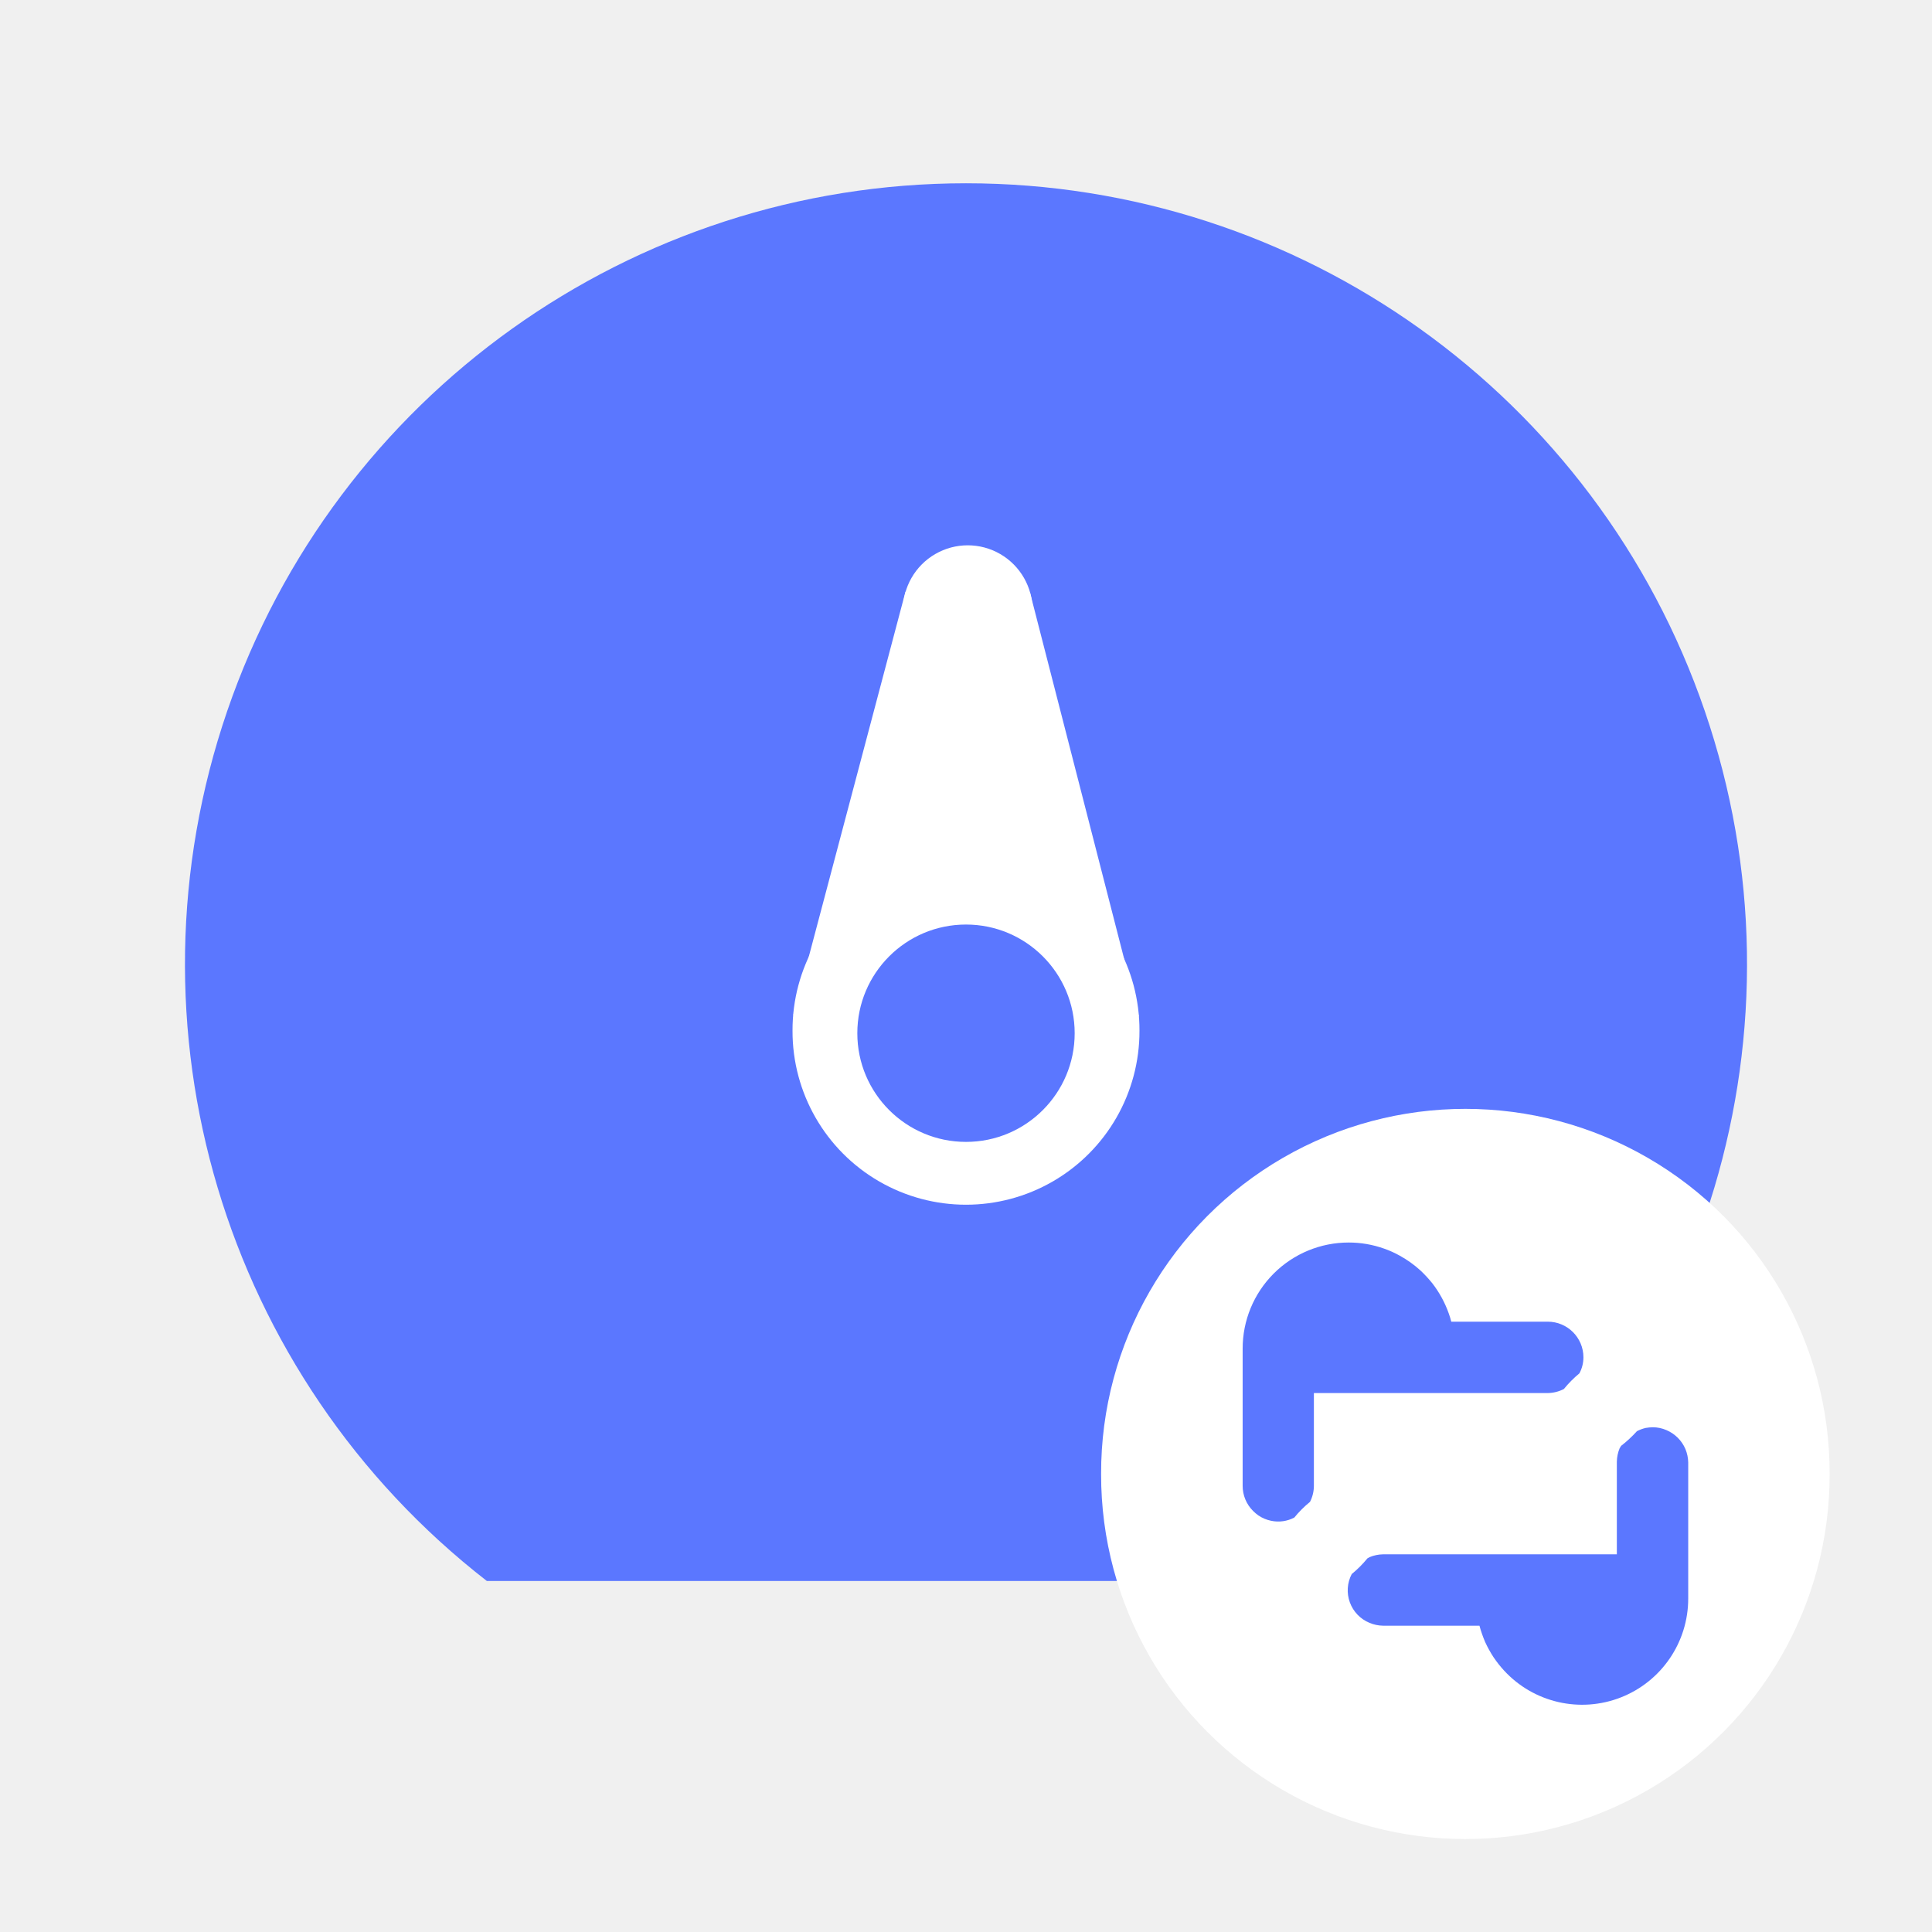
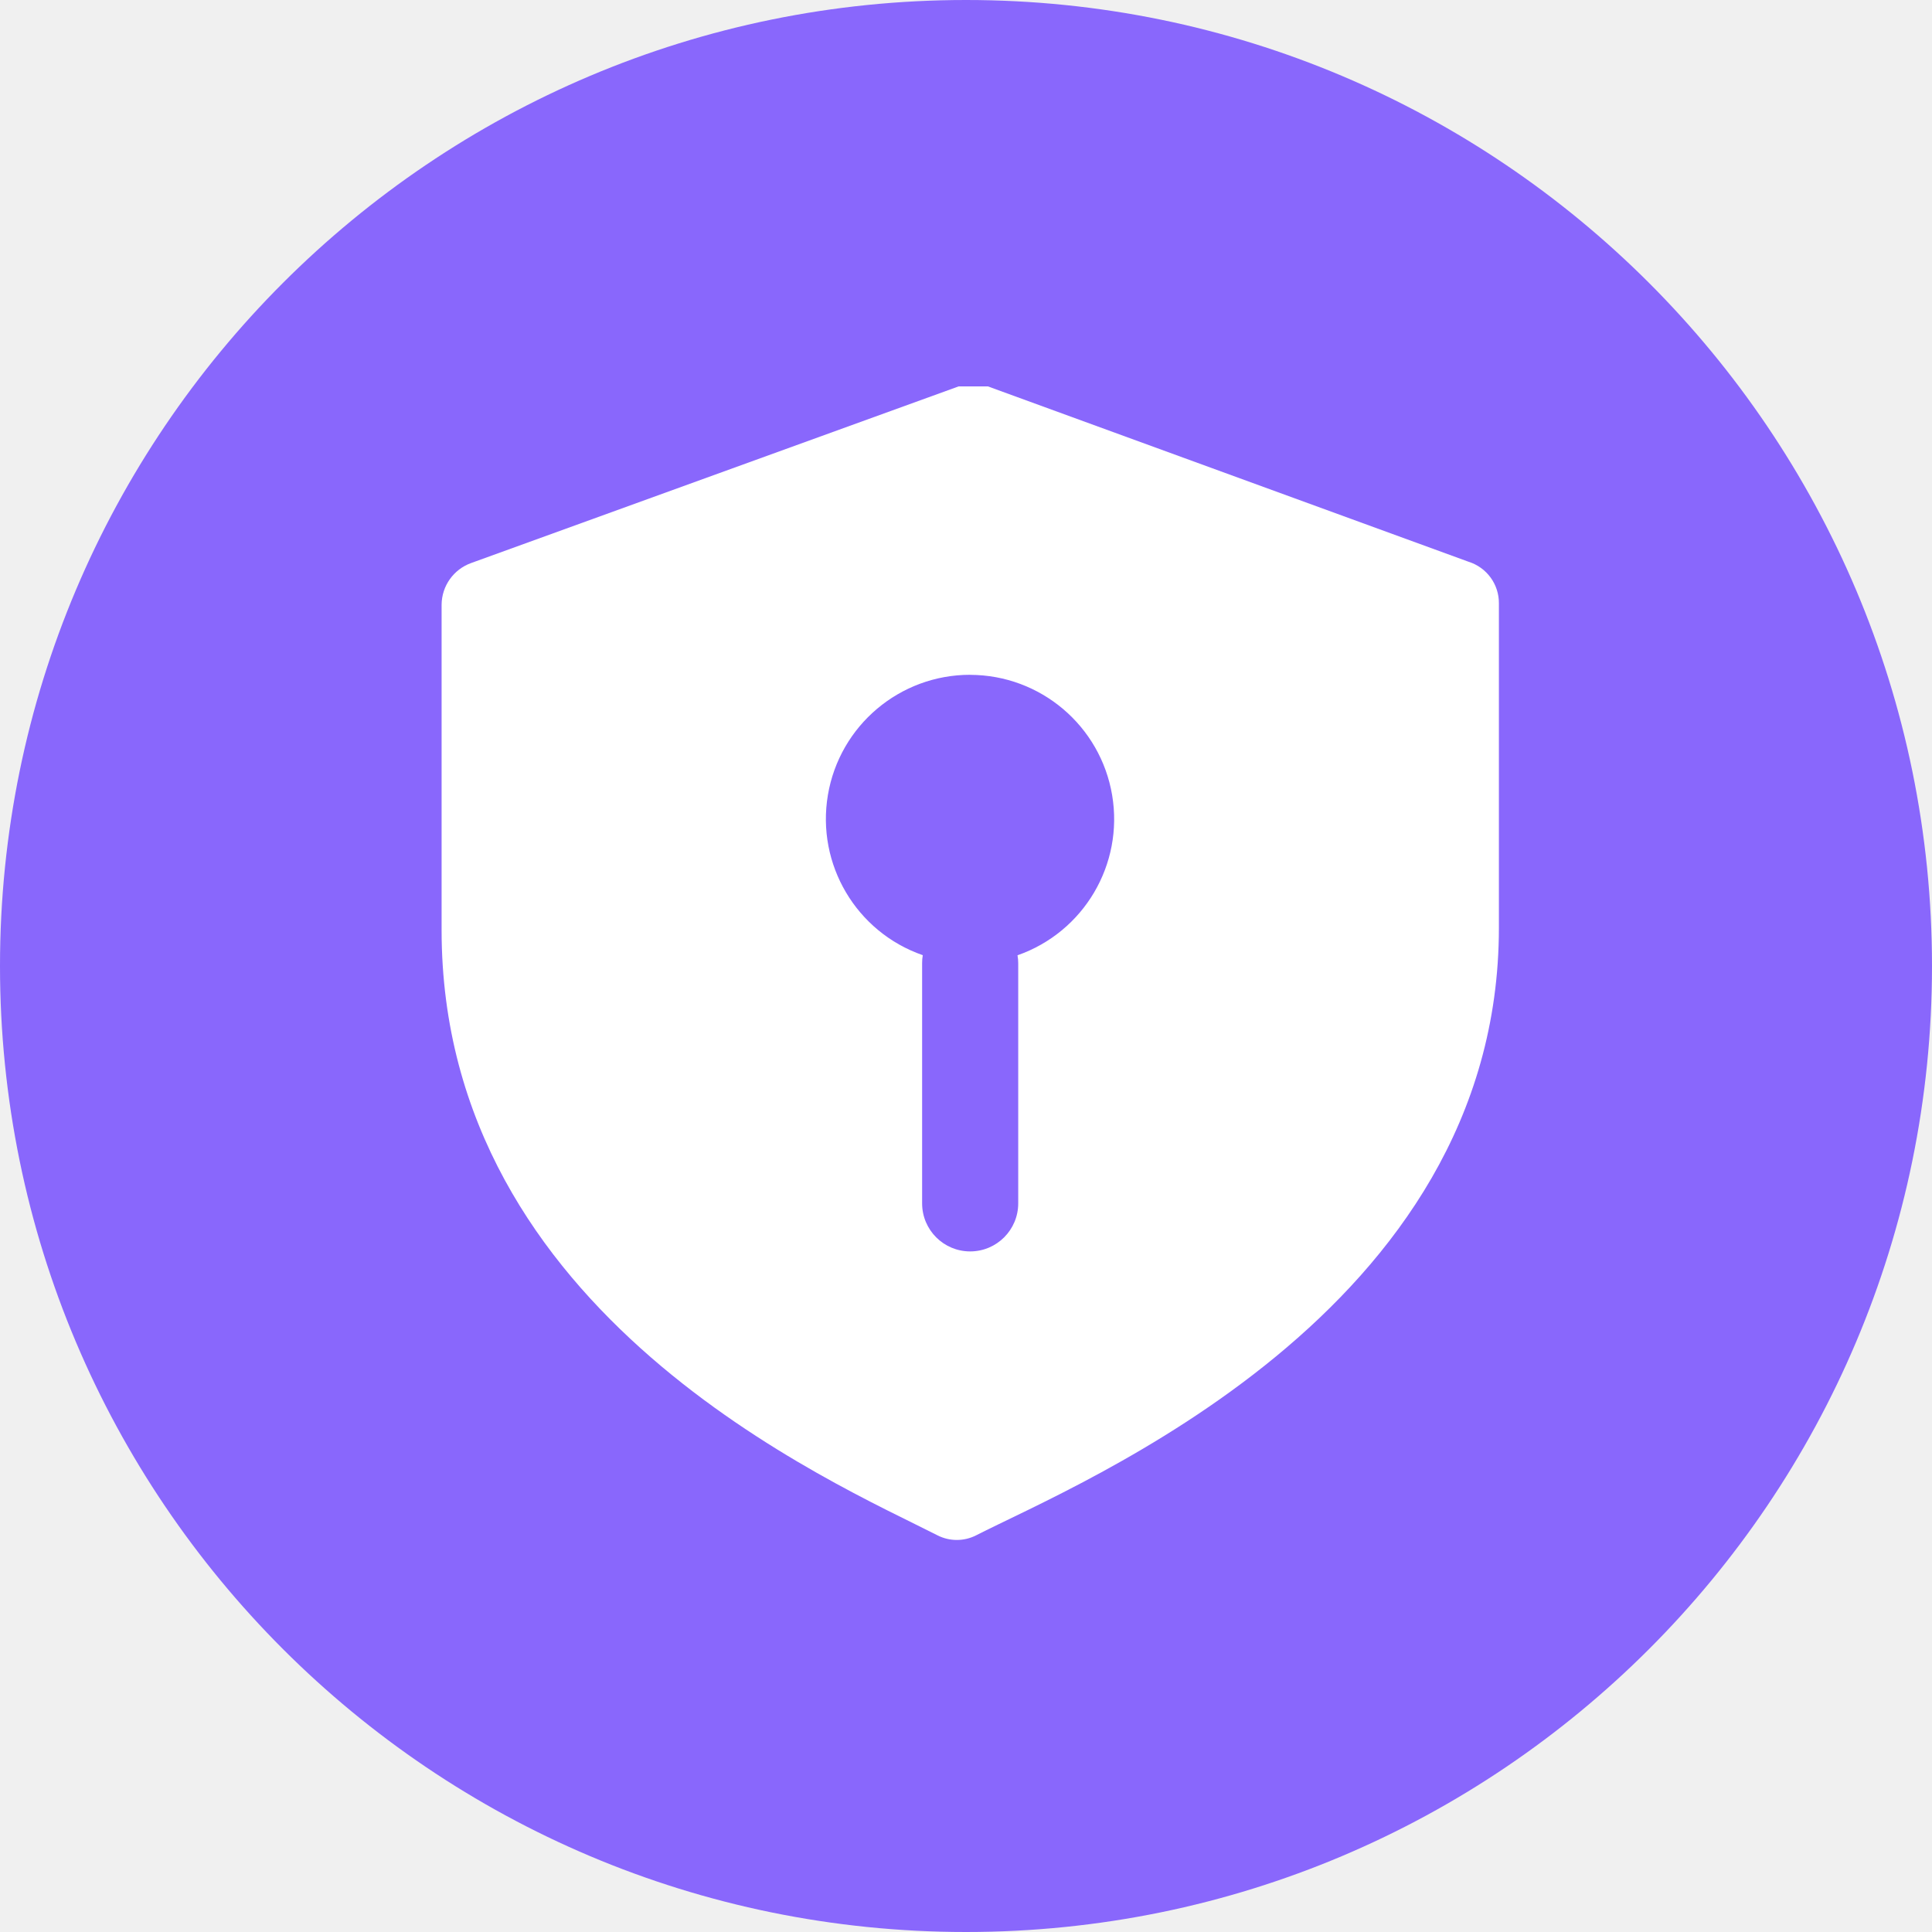
- <svg xmlns="http://www.w3.org/2000/svg" t="1642499527271" class="icon" viewBox="0 0 1024 1024" version="1.1" p-id="53924" width="200" height="200">
-   <path d="M258.062 837.973h507.876a413.938 413.938 0 1 0-507.876 0z" fill="#5B77FF" p-id="53925">
-   </path>
-   <path d="M512 546.276m-91.947 0a91.947 91.947 0 1 0 183.893 0 91.947 91.947 0 1 0-183.893 0Z" fill="#FFFFFF" p-id="53926" />
-   <path d="M512.924 323.556m-34.347 0a34.347 34.347 0 1 0 68.693 0 34.347 34.347 0 1 0-68.693 0Z" fill="#FFFFFF" p-id="53927" />
-   <path d="M603.662 538.738l-183.182-0.711 59.449-224.427 66.133 0.996 57.6 224.142z" fill="#FFFFFF" p-id="53928" />
-   <path d="M512 547.627m-57.6 0a57.6 57.6 0 1 0 115.2 0 57.6 57.6 0 1 0-115.2 0Z" fill="#5B77FF" p-id="53929" />
-   <path d="M776.676 781.227m-193.067 0a193.067 193.067 0 1 0 386.133 0 193.067 193.067 0 1 0-386.133 0Z" fill="#FFFFFF" p-id="53930" />
-   <path d="M694.329 796.018a18.844 18.844 0 0 0 2.062-8.462v-49.209h123.947a19.2 19.2 0 0 0 8.533-2.133 60.8 60.8 0 0 1 8.249-8.32 17.991 17.991 0 0 0 2.133-8.462 18.916 18.916 0 0 0-18.916-18.916h-51.129a45.227 45.227 0 0 0-1.351-4.409 57.316 57.316 0 0 0-8.747-16 68.836 68.836 0 0 0-6.187-6.684 57.671 57.671 0 0 0-11.022-7.893 52.196 52.196 0 0 0-8.391-3.769 55.751 55.751 0 0 0-18.631-3.2 56.178 56.178 0 0 0-56.249 56.32v72.604a18.702 18.702 0 0 0 5.547 13.369 21.973 21.973 0 0 0 2.773 2.347 18.489 18.489 0 0 0 6.756 2.844 18.204 18.204 0 0 0 12.302-1.707 57.529 57.529 0 0 1 8.32-8.32zM859.093 766.436c0 0.427-0.498 0.782-0.64 1.138a19.627 19.627 0 0 0-1.493 7.111v49.138h-123.947a19.271 19.271 0 0 0-7.111 1.493l-1.138 0.64a57.529 57.529 0 0 1-8.32 8.32 18.631 18.631 0 0 0 9.458 25.884 19.271 19.271 0 0 0 7.111 1.493h51.129a64 64 0 0 0 3.058 8.747 61.653 61.653 0 0 0 4.409 7.964 60.942 60.942 0 0 0 5.618 7.111 56.249 56.249 0 0 0 97.564-38.258V775.111a19.627 19.627 0 0 0-1.493-7.111 19.058 19.058 0 0 0-10.098-10.027 17.991 17.991 0 0 0-7.111-1.493 23.396 23.396 0 0 0-3.84 0.356 19.911 19.911 0 0 0-4.622 1.707 65.707 65.707 0 0 1-8.533 7.893z" fill="#5B77FF" p-id="53931" />
+ <svg xmlns="http://www.w3.org/2000/svg" t="1695043461790" class="icon" viewBox="0 0 1024 1024" version="1.1" p-id="20099" width="200" height="200">
+   <path d="M512 0A512 512 0 1 1 0 512 512 512 0 0 1 512 0z" fill="#8967FC" p-id="20100" />
+   <path d="M523.615 204.8l254.742 92.935a22.908 22.908 0 0 1 16.091 22.118v171.842c0 204.42-222.676 294.21-277.168 322.107a22.601 22.601 0 0 1-20.304 0C442.383 785.92 234.057 697.081 234.057 492.983V320.468a23.654 23.654 0 0 1 15.653-22.045L508.094 204.8h15.521z m-9.406 152.854a76.42 76.42 0 0 0-25.117 148.612 23.318 23.318 0 0 0-0.351 4.242V637.806a25.468 25.468 0 0 0 50.937 0v-127.269a22.396 22.396 0 0 0-0.38-4.213 76.464 76.464 0 0 0-25.059-148.641z" fill="#FFFFFF" p-id="20101" />
</svg>
